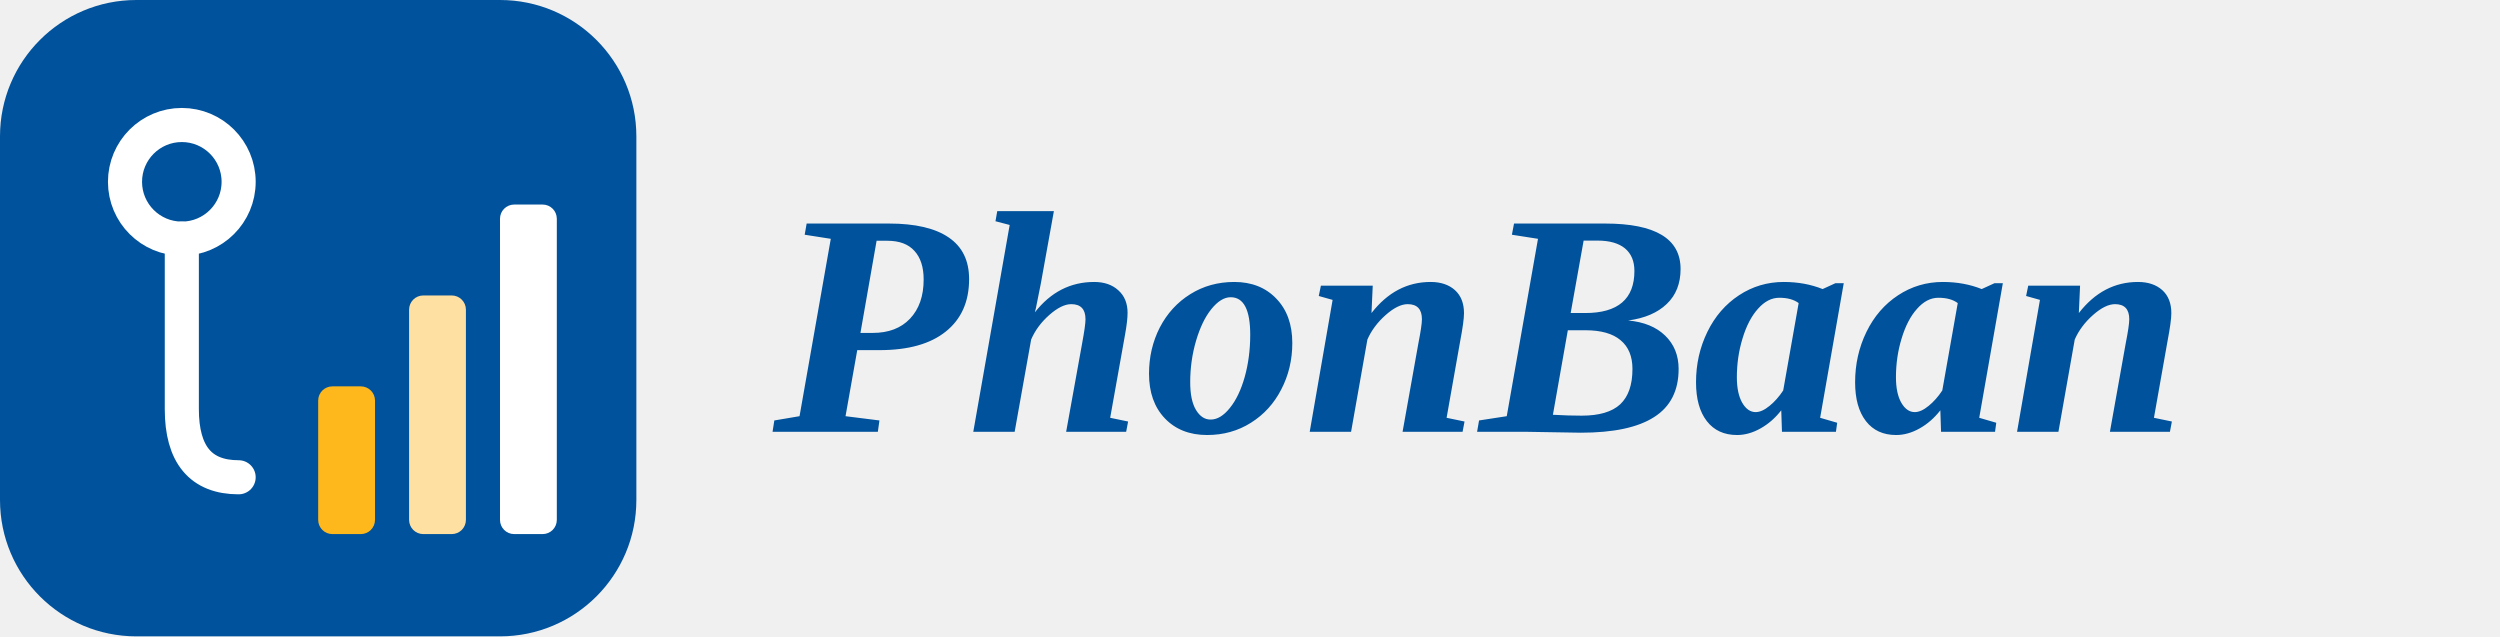
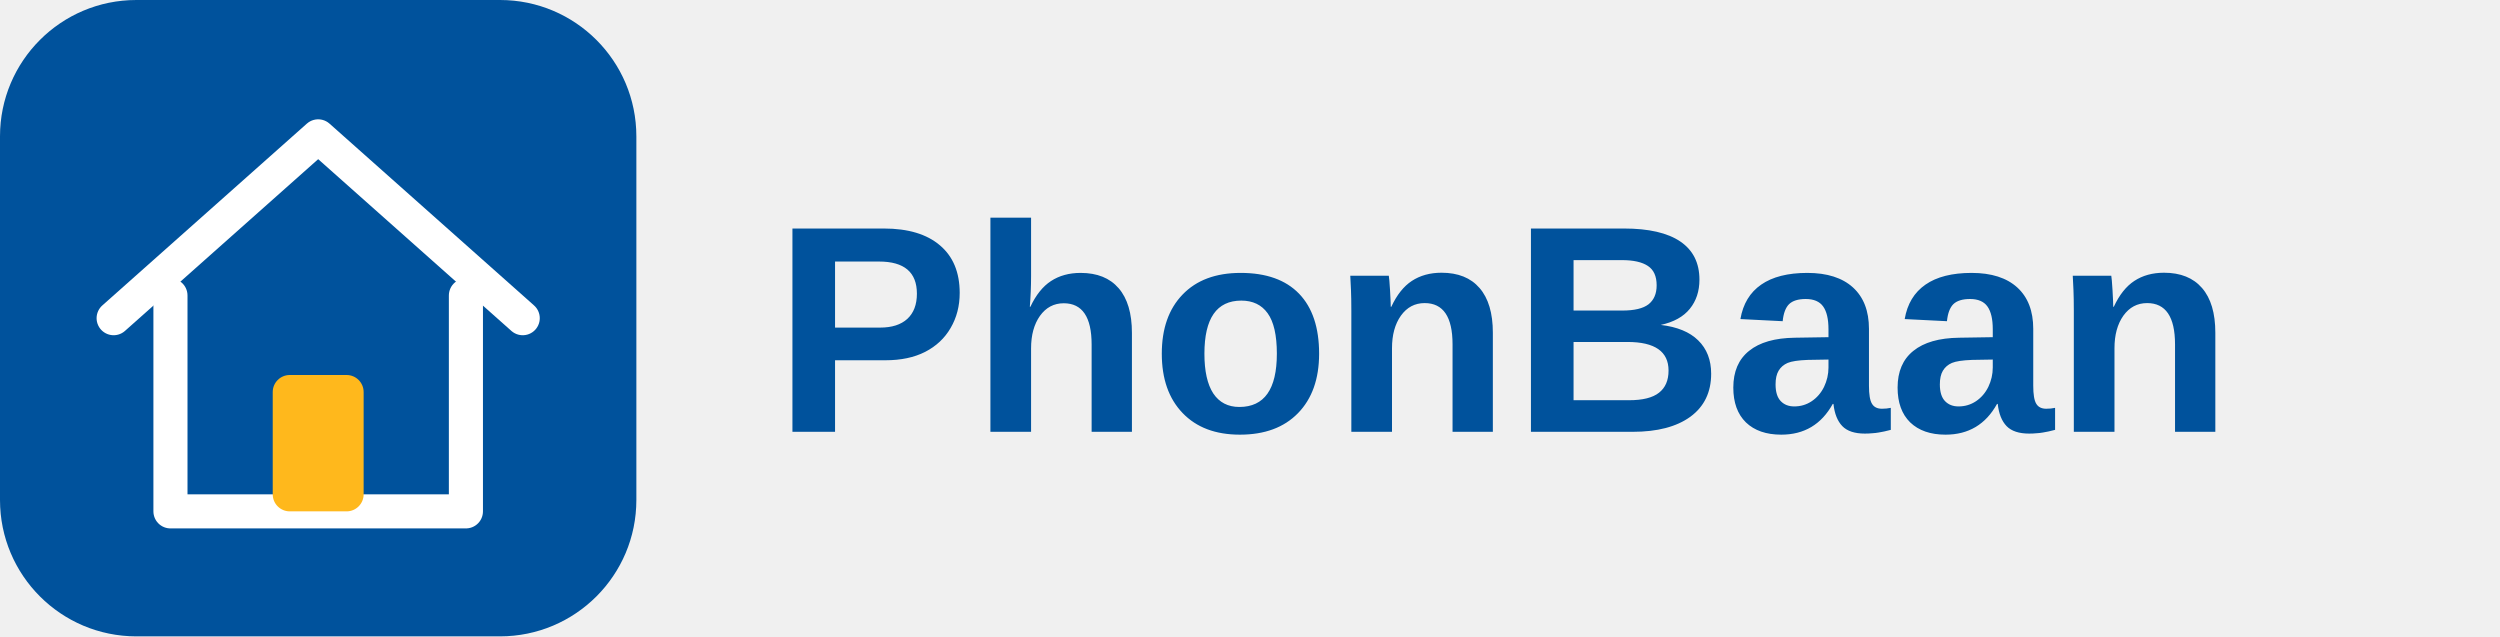
<svg xmlns="http://www.w3.org/2000/svg" viewBox="0 0 220 56" role="img" aria-label="PhonBaan">
-   <g transform="translate(0,0)">
-     <rect width="56" height="56" rx="12" fill="#00529c" />
-     <g fill="none" stroke="#ffffff" stroke-width="3" stroke-linecap="round">
-       <circle cx="16" cy="16" r="5" />
-       <path d="M16 21 L16 36 Q16 42 21 42" />
-     </g>
-     <rect x="28" y="34" width="5" height="13" rx="1.25" fill="#ffb81c" />
-     <rect x="36" y="26" width="5" height="21" rx="1.25" fill="#ffe0a3" />
-     <rect x="44" y="18" width="5" height="29" rx="1.25" fill="#ffffff" />
+   <rect width="56" height="56" rx="12" fill="#00529c" />
+   <g fill="none" stroke="#ffffff" stroke-width="3" stroke-linecap="round" stroke-linejoin="round">
+     <path d="M10 28 L28 12 L46 28" />
+     <path d="M15 26 L15 45 L41 45 L41 26" />
  </g>
-   <text x="68" y="38" font-family="'Fraunces', 'Times New Roman', serif" font-size="28" font-weight="600" font-style="italic" fill="#00529c">PhonBaan</text>
+   <rect x="24" y="33" width="8" height="12" rx="1.5" fill="#ffb81c" />
+   <text x="68" y="38" font-family="'IBM Plex Sans Thai','Helvetica Neue','Arial',sans-serif" font-size="26" font-weight="700" fill="#00529c">PhonBaan</text>
</svg>
